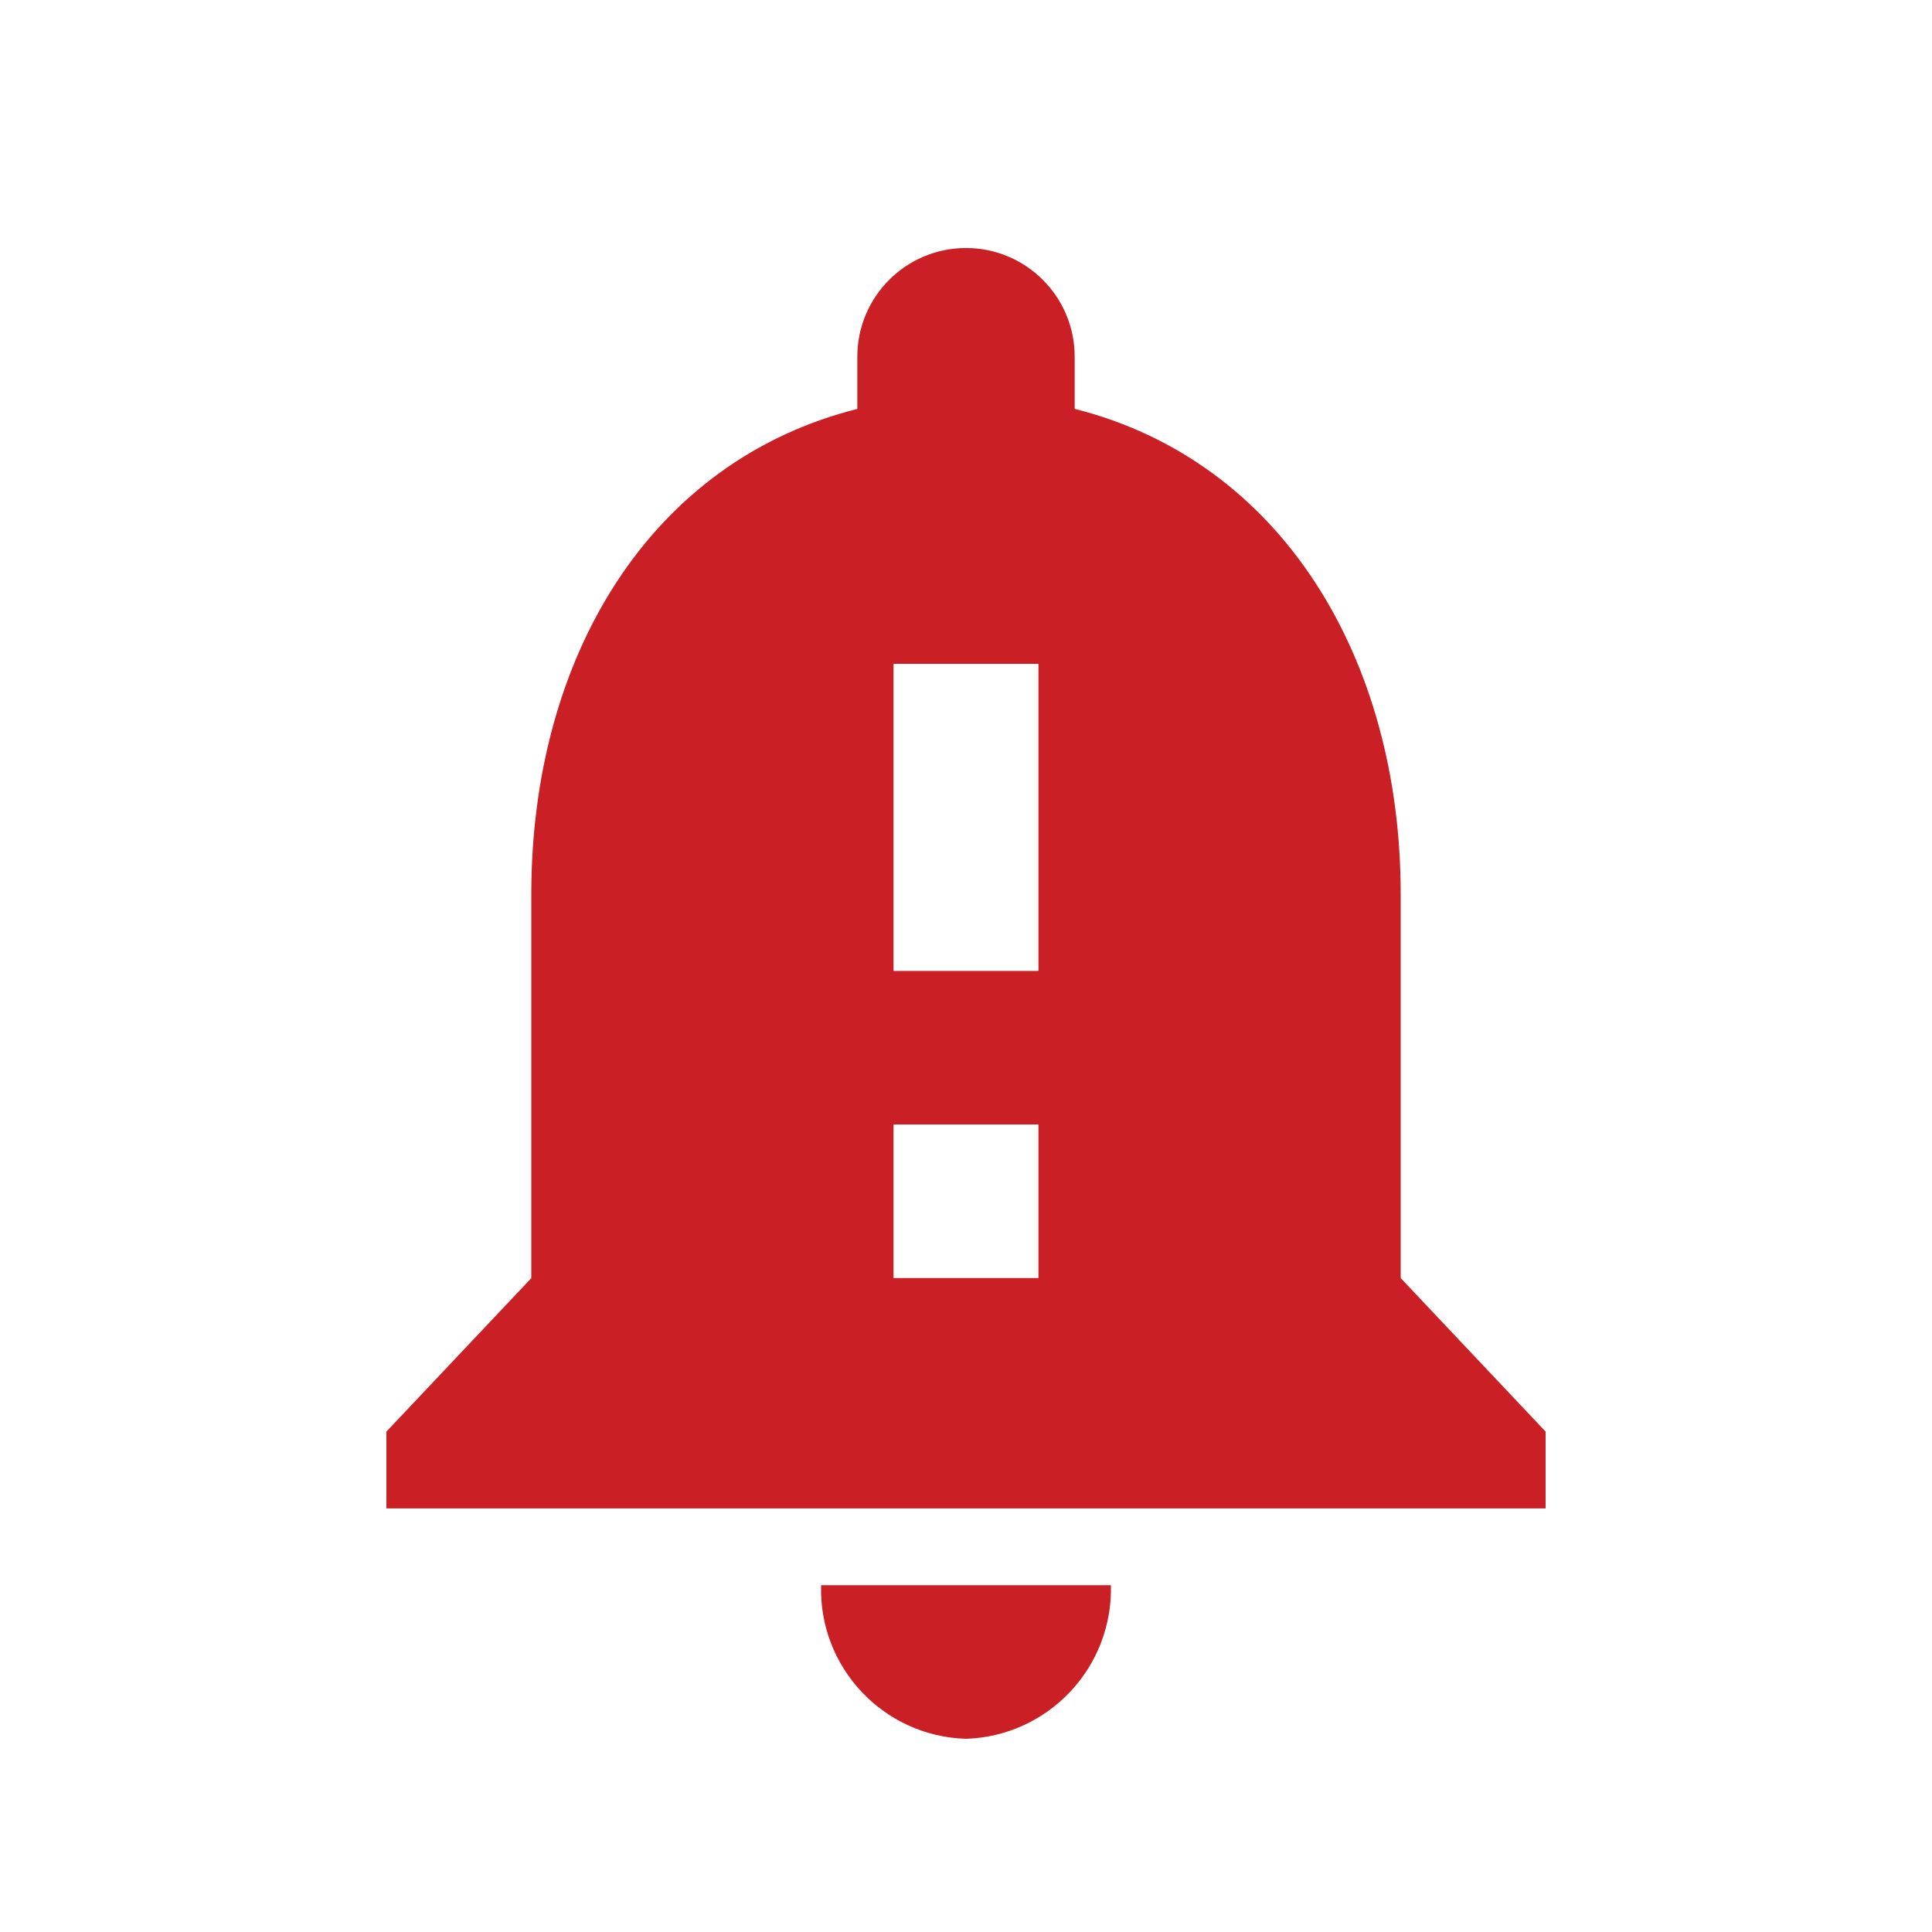
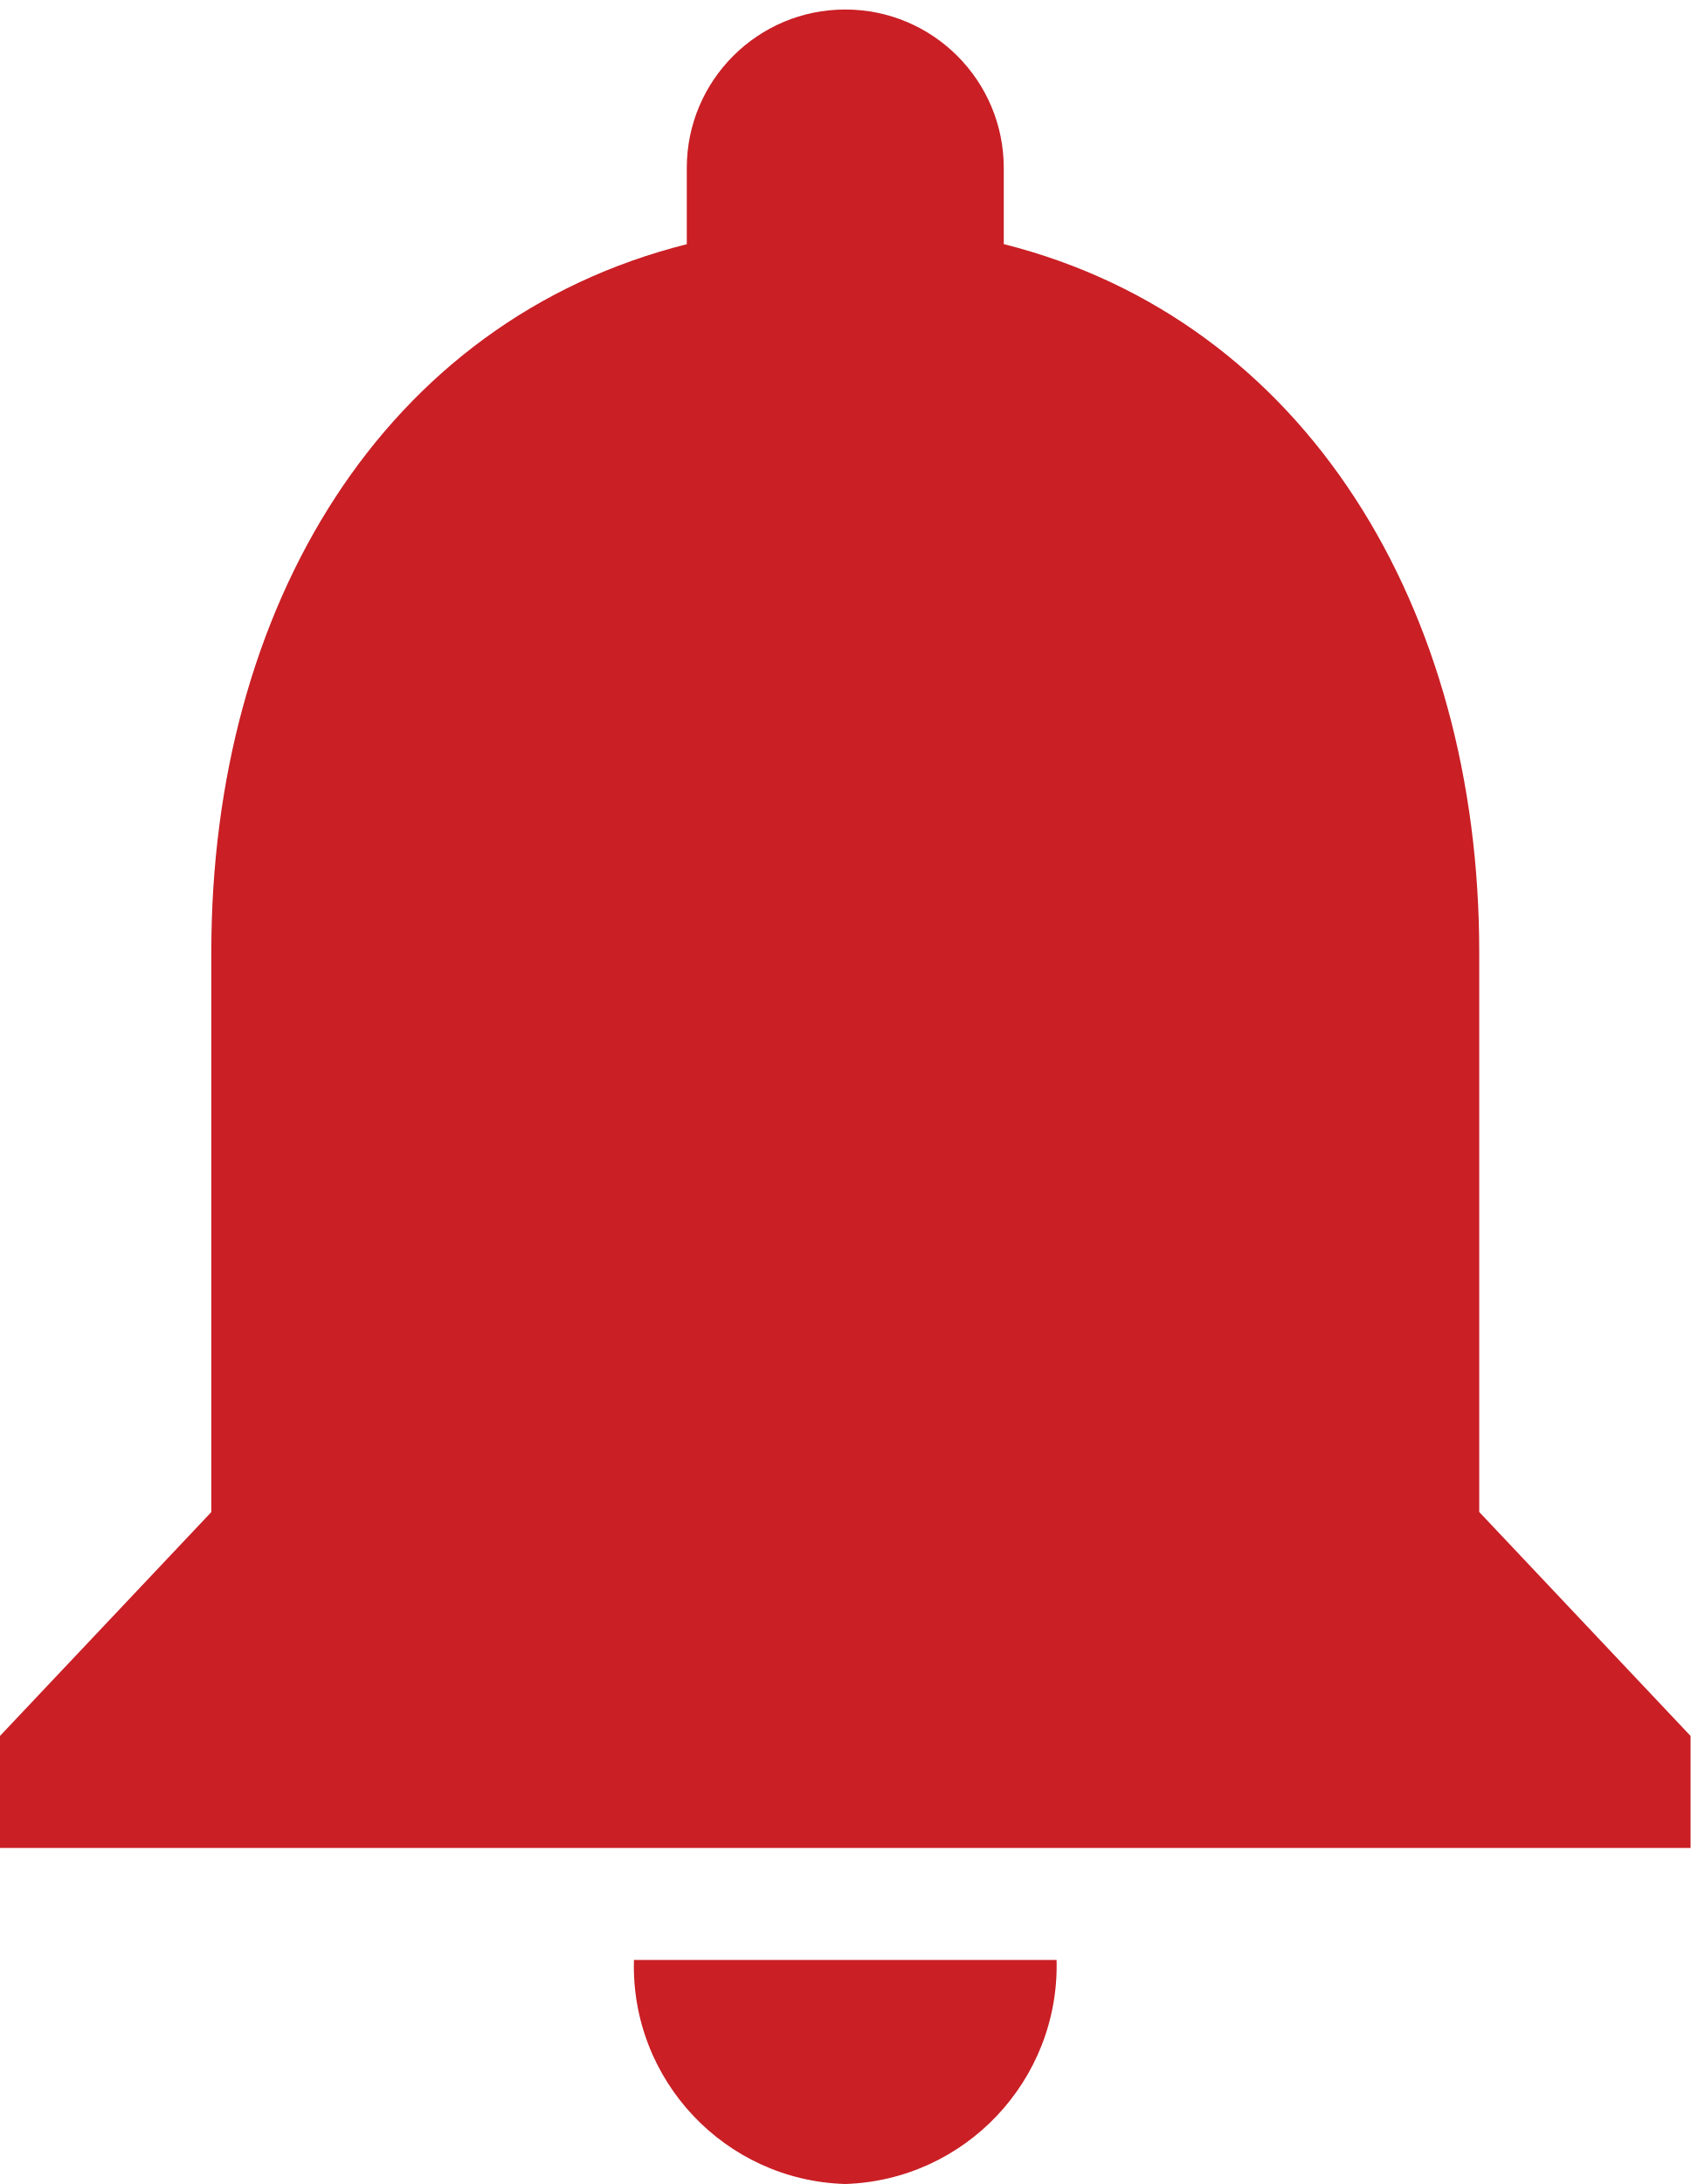
- <svg xmlns="http://www.w3.org/2000/svg" width="32" height="32" viewBox="0 0 32 32">
+ <svg xmlns="http://www.w3.org/2000/svg" width="19.199" height="24.8" viewBox="0 0 19.199 24.8">
  <defs>
-     <style>.a{fill:#c91f25;}.b{fill:none;}</style>
+     <style>.a{fill:#c91f25;}</style>
  </defs>
-   <path class="a" d="M20.8,19.669V13.31c0-3.9-1.968-7.173-5.4-8.038V4.408a1.8,1.8,0,1,0-3.6,0v.865c-3.444.865-5.4,4.121-5.4,8.038v6.359L4,22.212v1.272H23.2V22.212Zm-6,0H12.4V17.125h2.4Zm0-5.087H12.4V9.495h2.4ZM13.6,27.3A2.482,2.482,0,0,0,16,24.756H11.2A2.474,2.474,0,0,0,13.6,27.3Z" transform="translate(2.4 1.5)" />
-   <path class="b" d="M0,0H32V32H0Z" />
+   <path class="a" d="M20.8,19.669V13.31c0-3.9-1.968-7.173-5.4-8.038V4.408a1.8,1.8,0,1,0-3.6,0v.865c-3.444.865-5.4,4.121-5.4,8.038v6.359L4,22.212v1.272H23.2V22.212Zm-6,0H12.4V17.125h2.4Zm0-5.087H12.4V9.495h2.4ZM13.6,27.3A2.482,2.482,0,0,0,16,24.756H11.2A2.474,2.474,0,0,0,13.6,27.3Z" transform="translate(-4 -2.5)" />
+   <rect class="a" width="7" height="13" transform="translate(6.932 6)" />
</svg>
